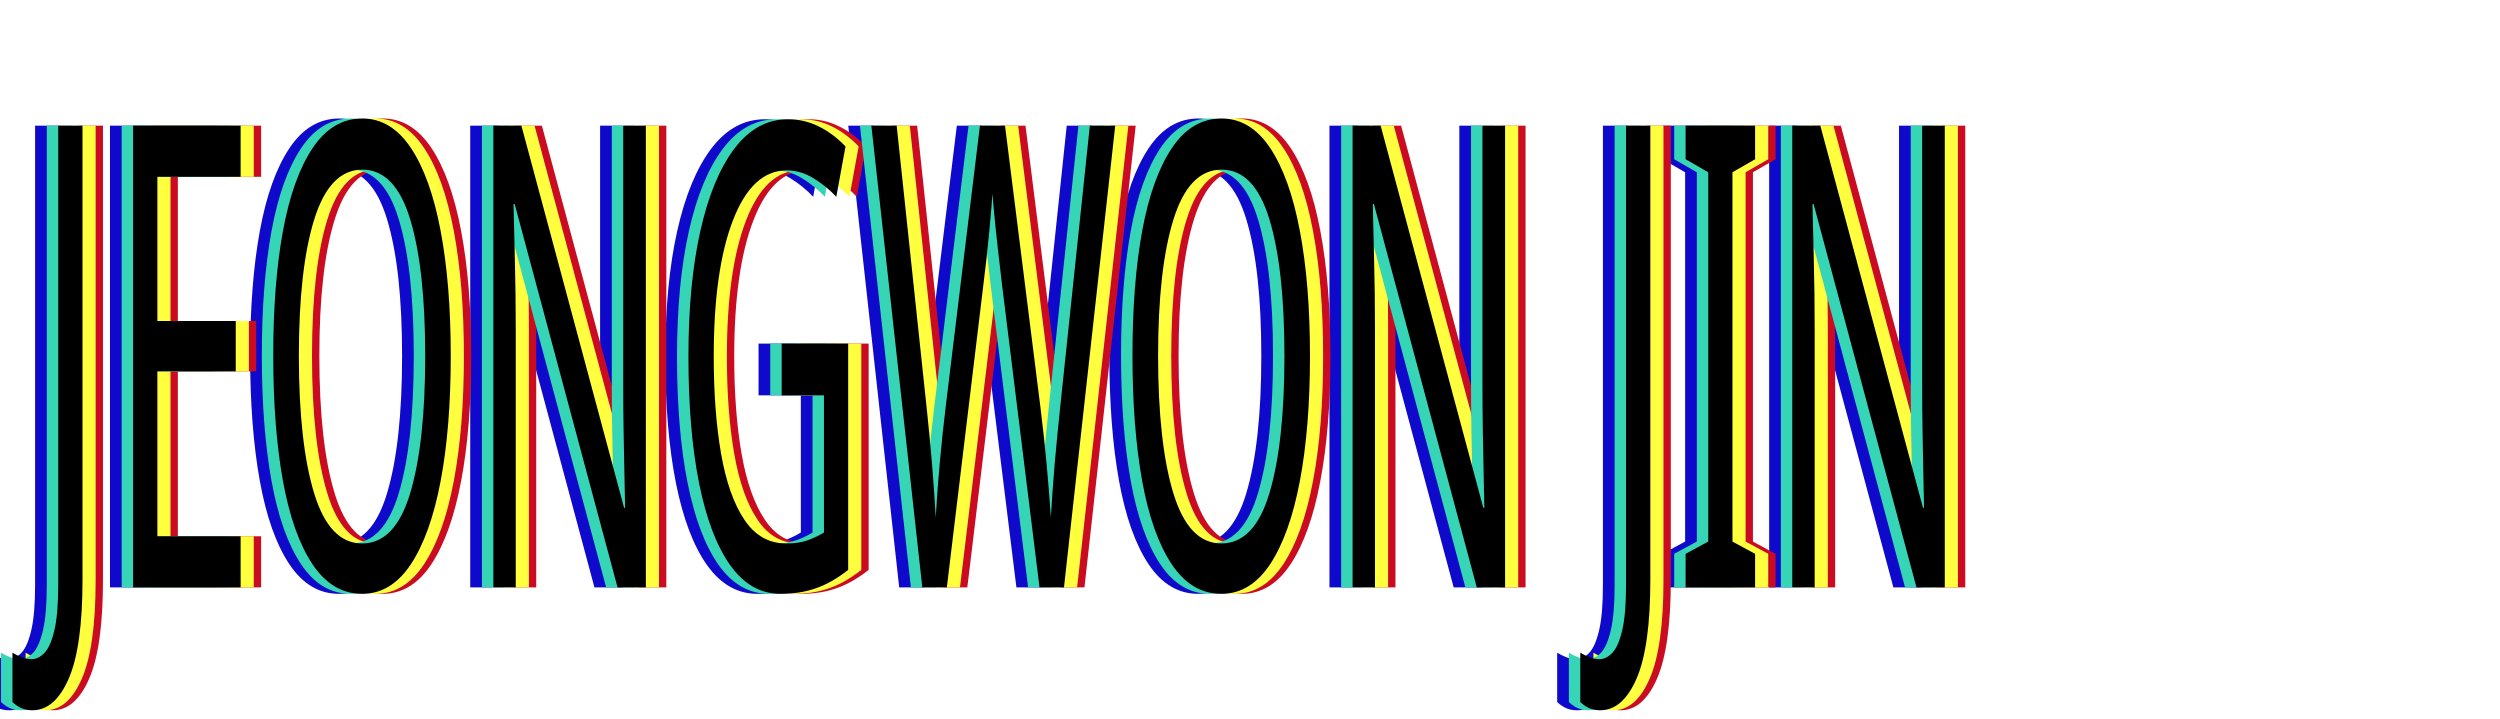
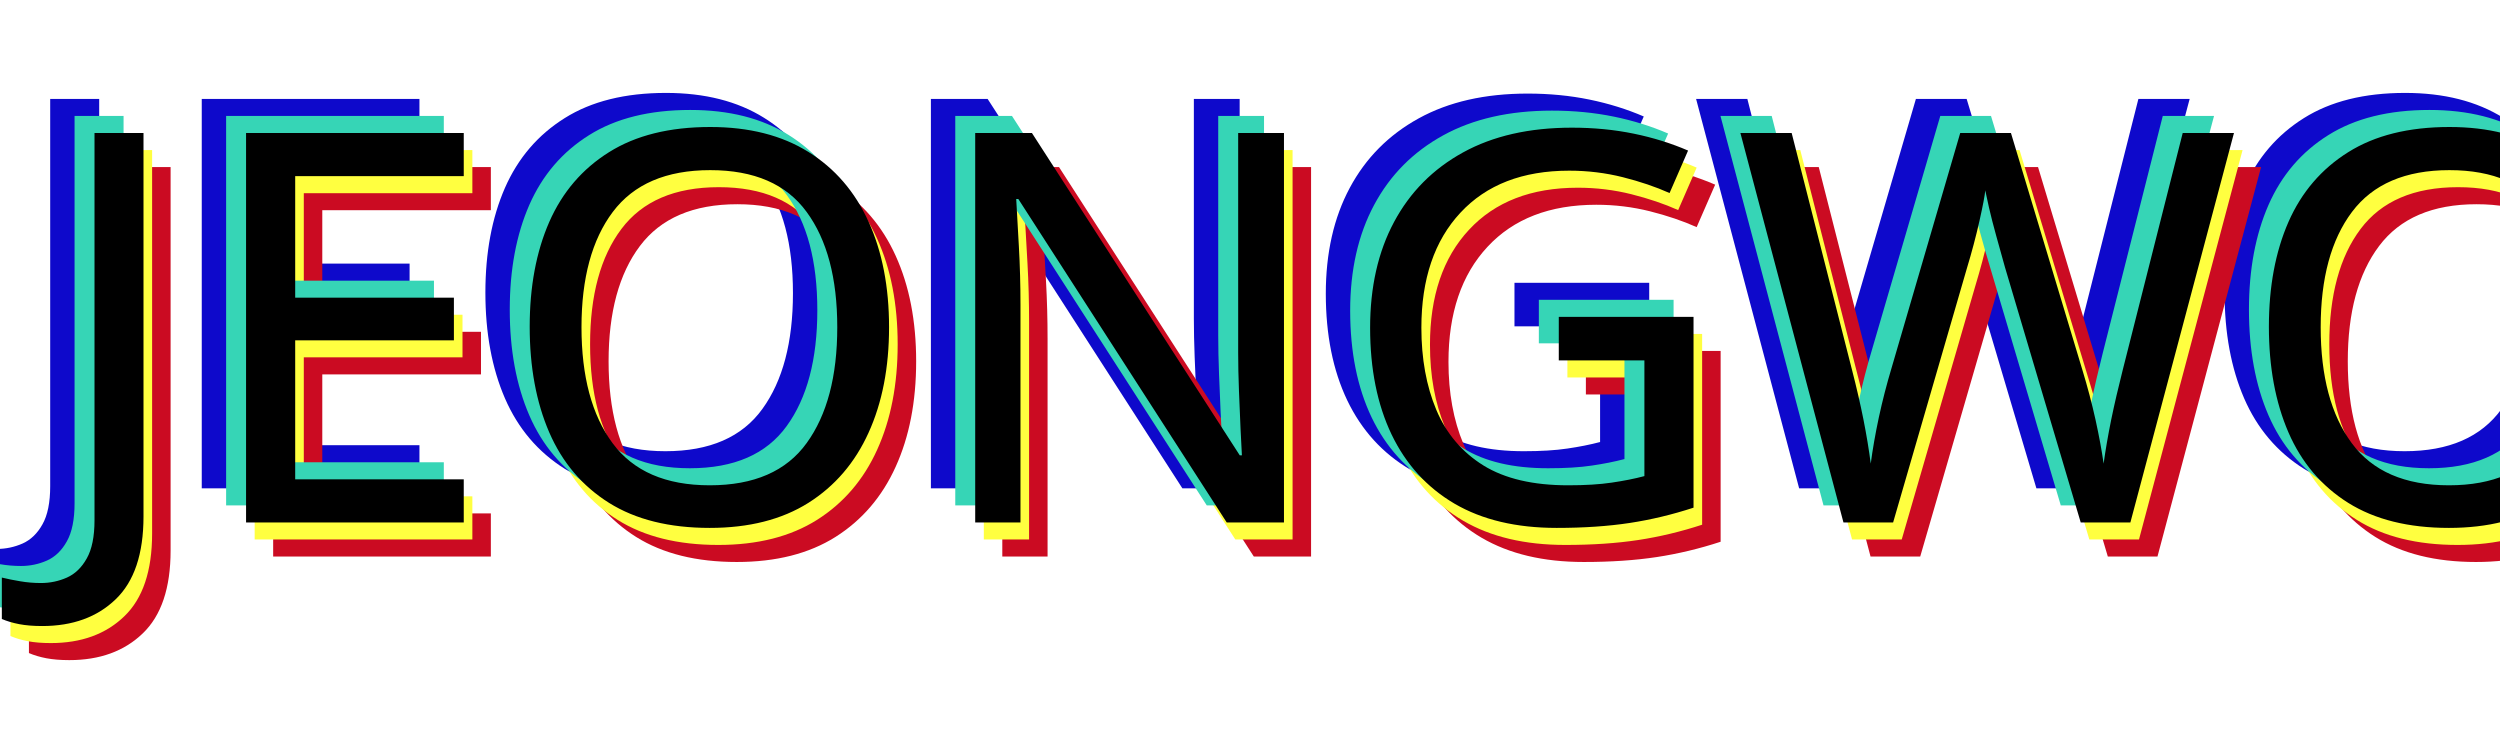
- <svg xmlns="http://www.w3.org/2000/svg" version="1.1" id="Layer_1" x="0px" y="0px" viewBox="0 0 207 59.5" style="enable-background:new 0 0 207 59.5;" xml:space="preserve">
-   <style type="text/css">
- 	.st0{fill:#0E09CB;}
- 	.st1{font-family:'Superclarendon-Regular';}
- 	.st2{font-size:53.551px;}
- 	.st3{fill:#CB0B22;}
- 	.st4{fill:#FFFF40;}
- 	.st5{fill:#36D5B6;}
- </style>
-   <g>
-     <text transform="matrix(0.4166 0 0 1 0.855 48.639)" class="st0 st1 st2">JEONGWON JIN</text>
-     <text transform="matrix(0.4166 0 0 1 4.4644 48.639)" class="st3 st1 st2">JEONGWON JIN</text>
-     <text transform="matrix(0.4166 0 0 1 3.8569 48.639)" class="st4 st1 st2">JEONGWON JIN</text>
-     <text transform="matrix(0.4166 0 0 1 1.8237 48.639)" class="st5 st1 st2">JEONGWON JIN</text>
-     <text transform="matrix(0.4166 0 0 1 2.769 48.639)" class="st1 st2">JEONGWON JIN</text>
-   </g>
+ <svg xmlns="http://www.w3.org/2000/svg" id="Layer_1" data-name="Layer 1" viewBox="0 0 293.38 86.47">
+   <defs>
+     <style>
+       .cls-1 {
+         fill: #cb0b22;
+       }
+ 
+       .cls-1, .cls-2, .cls-3, .cls-4, .cls-5 {
+         font-family: Impact, Impact;
+         font-size: 64px;
+       }
+ 
+       .cls-2 {
+         fill: #ffff40;
+       }
+ 
+       .cls-3 {
+         fill: #36d5b6;
+       }
+ 
+       .cls-4 {
+         fill: #0e09cb;
+       }
+     </style>
+   </defs>
+   <text class="cls-4" transform="translate(0 57.31)">
+     <tspan x="0" y="0">JEONGWON</tspan>
+   </text>
+   <text class="cls-1" transform="translate(8.38 65.31)">
+     <tspan x="0" y="0">JEONGWON</tspan>
+   </text>
+   <text class="cls-2" transform="translate(6.21 63.31)">
+     <tspan x="0" y="0">JEONGWON</tspan>
+   </text>
+   <text class="cls-3" transform="translate(2.86 59.31)">
+     <tspan x="0" y="0">JEONGWON</tspan>
+   </text>
+   <text class="cls-5" transform="translate(5.2 61.31)">
+     <tspan x="0" y="0">JEONGWON</tspan>
+   </text>
</svg>
